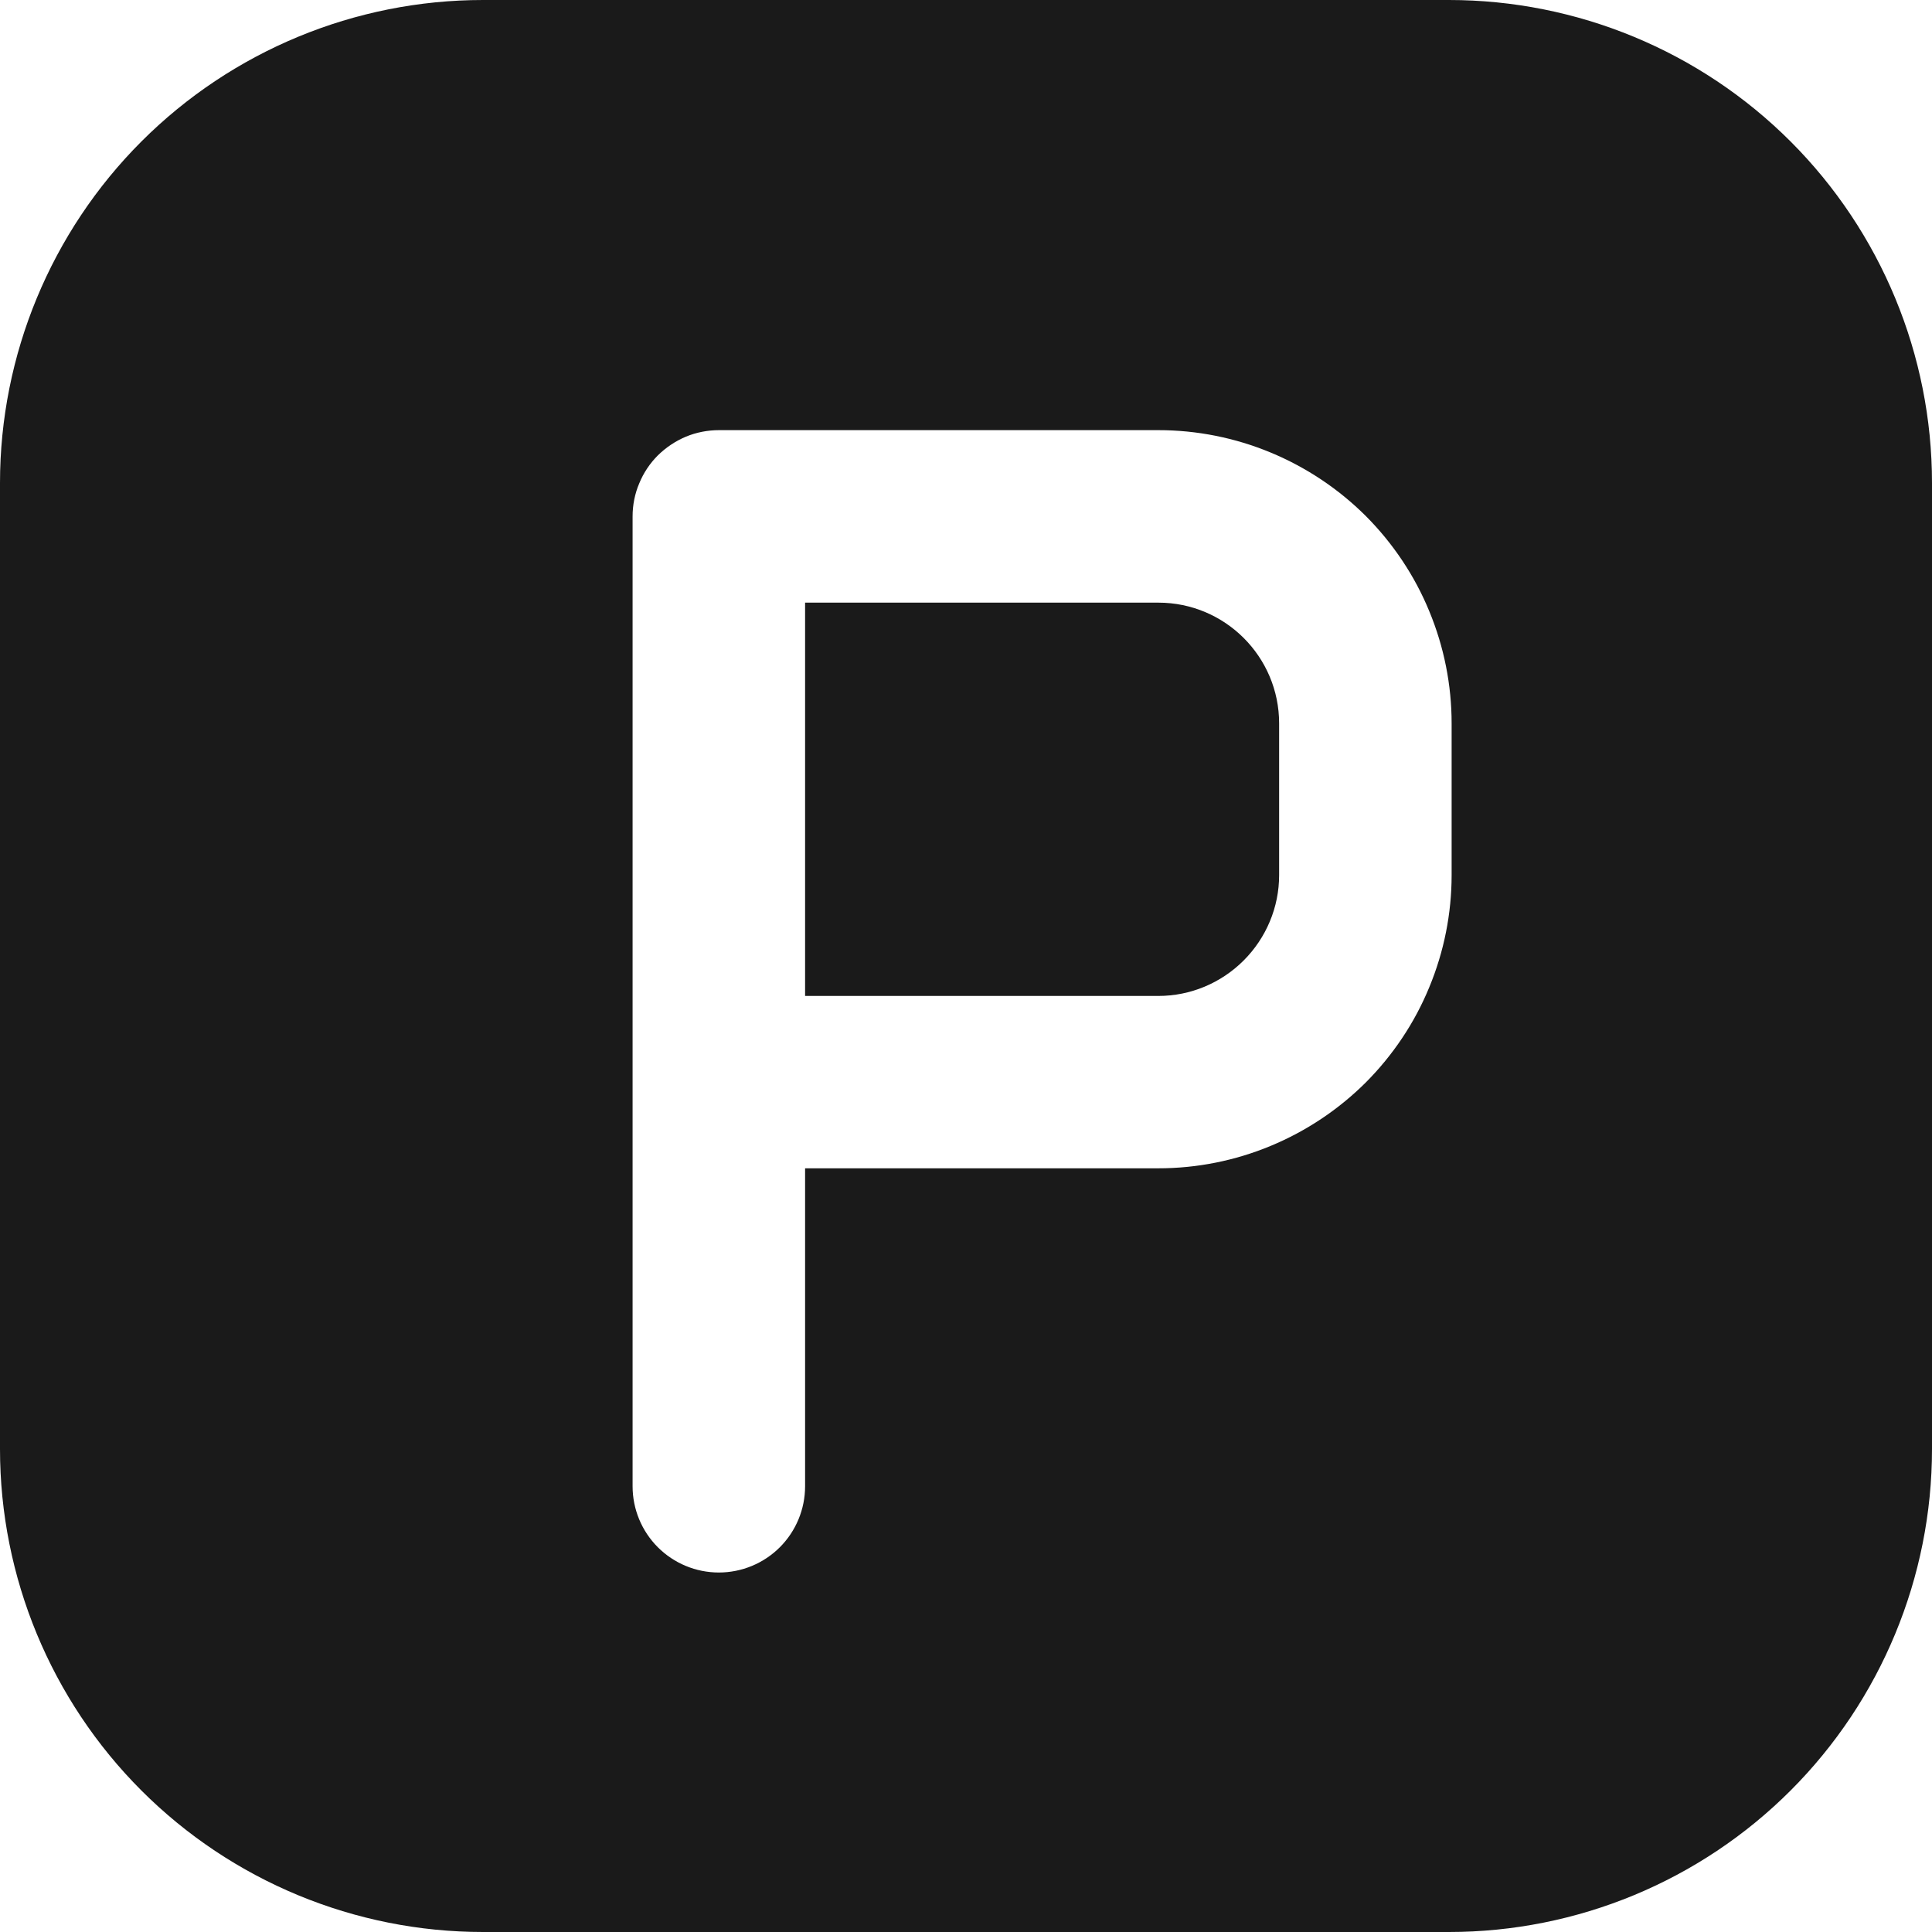
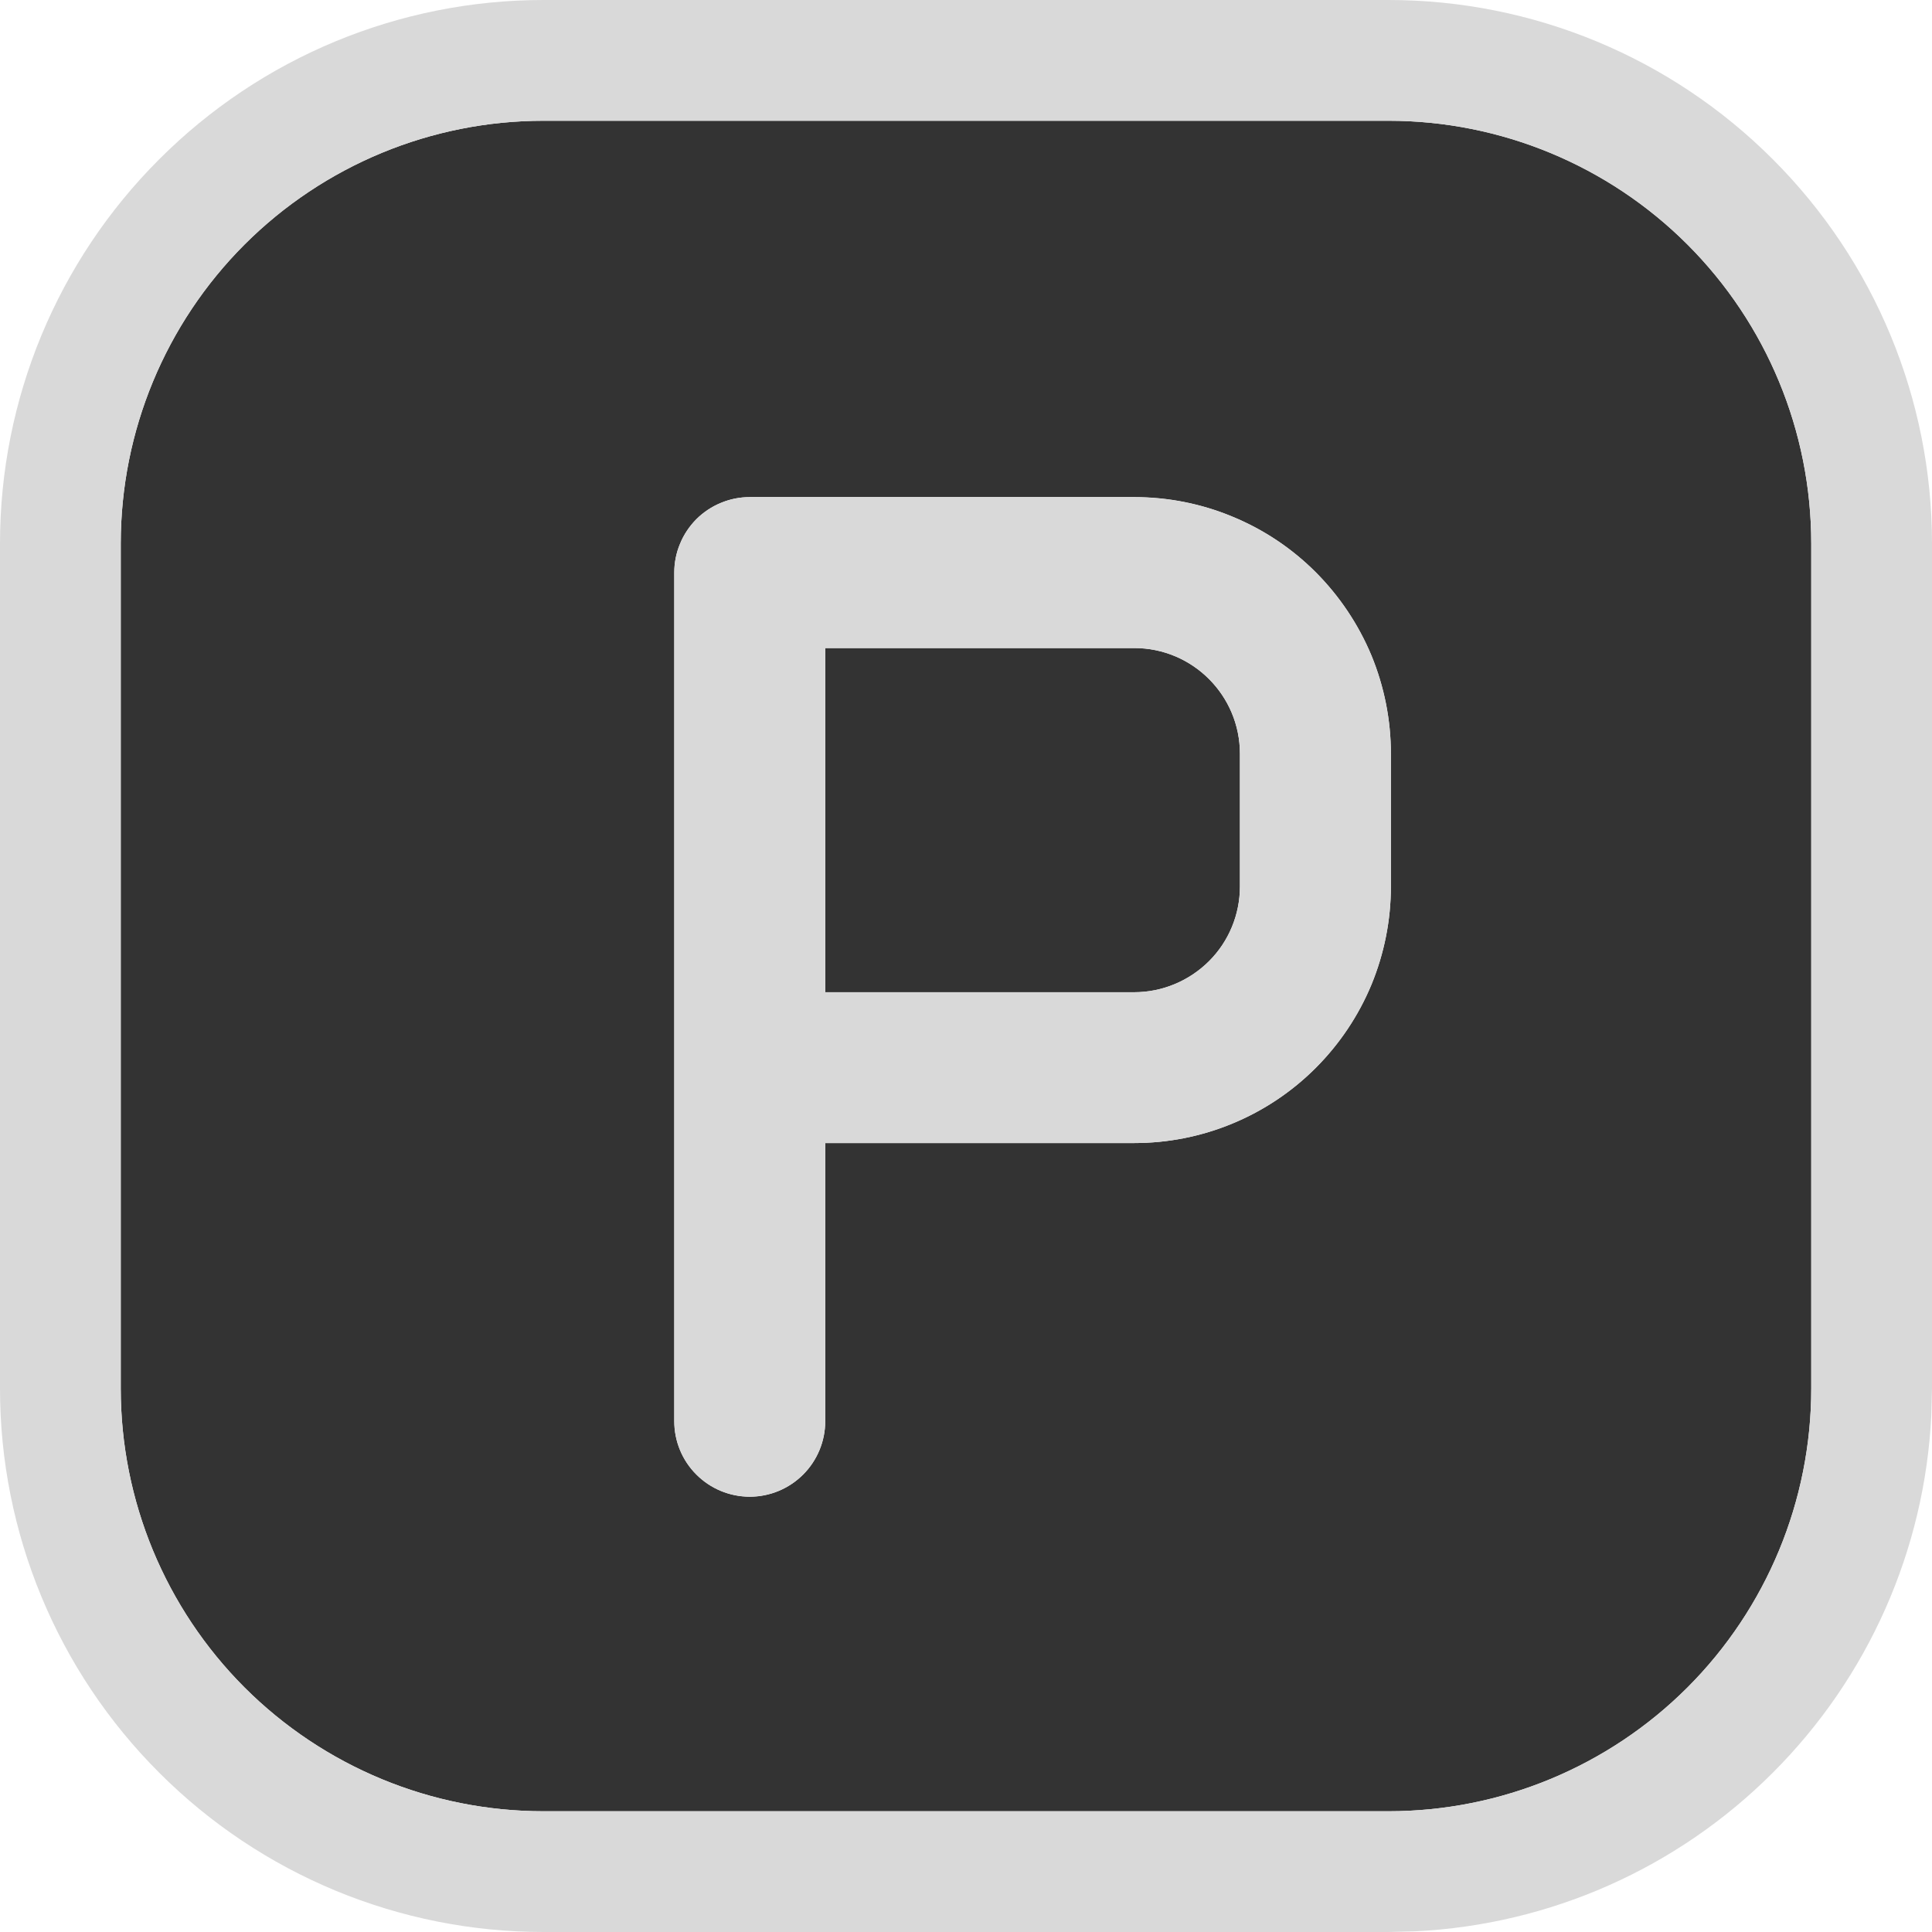
<svg xmlns="http://www.w3.org/2000/svg" width="14" height="14" viewBox="0 0 14 14" fill="none">
-   <path fill-rule="evenodd" clip-rule="evenodd" d="M0 3.5C0 2.572 0.369 1.681 1.025 1.025C1.681 0.369 2.572 0 3.5 0L10.5 0C11.428 0 12.319 0.369 12.975 1.025C13.631 1.681 14 2.572 14 3.5V10.5C14 11.428 13.631 12.319 12.975 12.975C12.319 13.631 11.428 14 10.5 14H3.5C2.572 14 1.681 13.631 1.025 12.975C0.369 12.319 0 11.428 0 10.5L0 3.5ZM5.21 3.117C5.128 3.117 5.046 3.133 4.971 3.164C4.895 3.196 4.826 3.242 4.767 3.3C4.709 3.358 4.663 3.427 4.632 3.503C4.6 3.578 4.584 3.66 4.584 3.742V10.77C4.584 10.936 4.65 11.095 4.767 11.212C4.884 11.329 5.043 11.395 5.209 11.395C5.375 11.395 5.534 11.329 5.651 11.212C5.768 11.095 5.834 10.936 5.834 10.77V8.466H8.394C8.673 8.466 8.949 8.411 9.207 8.304C9.465 8.197 9.699 8.041 9.897 7.844C10.094 7.646 10.251 7.412 10.357 7.154C10.464 6.896 10.519 6.62 10.519 6.341V5.242C10.519 4.963 10.464 4.687 10.357 4.429C10.251 4.171 10.094 3.937 9.897 3.739C9.699 3.542 9.465 3.386 9.207 3.279C8.949 3.172 8.673 3.117 8.394 3.117H5.21ZM8.394 7.217H5.834V4.367H8.394C8.877 4.367 9.269 4.759 9.269 5.242V6.342C9.269 6.574 9.176 6.796 9.012 6.96C8.848 7.124 8.626 7.217 8.394 7.217Z" fill="#1A1A1A" />
+   <path fill-rule="evenodd" clip-rule="evenodd" d="M0.875 3.938C0.875 3.125 1.198 2.346 1.772 1.772C2.346 1.198 3.125 0.875 3.938 0.875L10.062 0.875C10.875 0.875 11.654 1.198 12.228 1.772C12.802 2.346 13.125 3.125 13.125 3.938V10.062C13.125 10.875 12.802 11.654 12.228 12.228C11.654 12.802 10.875 13.125 10.062 13.125H3.938C3.125 13.125 2.346 12.802 1.772 12.228C1.198 11.654 0.875 10.875 0.875 10.062L0.875 3.938ZM5.434 3.602C5.362 3.602 5.291 3.616 5.224 3.644C5.158 3.671 5.097 3.711 5.046 3.762C4.996 3.813 4.955 3.873 4.928 3.94C4.9 4.006 4.886 4.077 4.886 4.149V10.299C4.886 10.444 4.944 10.583 5.046 10.685C5.149 10.788 5.288 10.846 5.433 10.846C5.578 10.846 5.717 10.788 5.82 10.685C5.922 10.583 5.98 10.444 5.98 10.299V8.283H8.22C8.464 8.283 8.706 8.235 8.931 8.141C9.157 8.048 9.362 7.911 9.535 7.738C9.707 7.565 9.844 7.361 9.938 7.135C10.031 6.909 10.079 6.668 10.079 6.423V5.462C10.079 5.218 10.031 4.976 9.938 4.75C9.844 4.525 9.707 4.32 9.535 4.147C9.362 3.974 9.157 3.837 8.931 3.744C8.706 3.65 8.464 3.602 8.22 3.602H5.434ZM8.22 7.19H5.98V4.696H8.22C8.642 4.696 8.985 5.039 8.985 5.462V6.424C8.985 6.627 8.904 6.822 8.761 6.965C8.617 7.108 8.423 7.19 8.22 7.19Z" fill="#333333" />
+   <path d="M10.062 0C11.107 0 12.108 0.415 12.846 1.154C13.585 1.892 14 2.893 14 3.938V10.062L13.995 10.257C13.947 11.231 13.539 12.154 12.846 12.846C12.154 13.539 11.231 13.947 10.257 13.995L10.062 14H3.938C2.893 14 1.892 13.585 1.154 12.846C0.415 12.108 0 11.107 0 10.062V3.938C0 2.893 0.415 1.892 1.154 1.154C1.892 0.415 2.893 0 3.938 0H10.062ZM3.938 0.875C3.125 0.875 2.347 1.198 1.772 1.772C1.198 2.347 0.875 3.125 0.875 3.938V10.062C0.875 10.875 1.198 11.653 1.772 12.228C2.347 12.802 3.125 13.125 3.938 13.125H10.062C10.875 13.125 11.653 12.802 12.228 12.228C12.802 11.653 13.125 10.875 13.125 10.062V3.938C13.125 3.125 12.802 2.347 12.228 1.772C11.653 1.198 10.875 0.875 10.062 0.875H3.938ZM8.219 3.603C8.463 3.603 8.706 3.65 8.931 3.744C9.157 3.837 9.362 3.974 9.534 4.147C9.707 4.32 9.844 4.525 9.938 4.75C10.031 4.976 10.079 5.218 10.079 5.462V6.423C10.079 6.667 10.031 6.909 9.938 7.135C9.844 7.361 9.707 7.566 9.534 7.738C9.362 7.911 9.157 8.048 8.931 8.142C8.706 8.235 8.463 8.283 8.219 8.283H5.98V10.298C5.98 10.443 5.922 10.583 5.82 10.685C5.717 10.788 5.578 10.845 5.433 10.845C5.288 10.845 5.148 10.788 5.046 10.685C4.943 10.583 4.886 10.443 4.886 10.298V4.149C4.886 4.078 4.9 4.006 4.928 3.94C4.955 3.874 4.996 3.813 5.047 3.762C5.098 3.712 5.158 3.671 5.224 3.644C5.291 3.616 5.362 3.602 5.434 3.603H8.219ZM5.98 4.696V7.19H8.219C8.422 7.19 8.618 7.108 8.761 6.965C8.905 6.822 8.985 6.627 8.985 6.424V5.462C8.985 5.039 8.642 4.696 8.219 4.696H5.98Z" fill="#D9D9D9" />
</svg>
